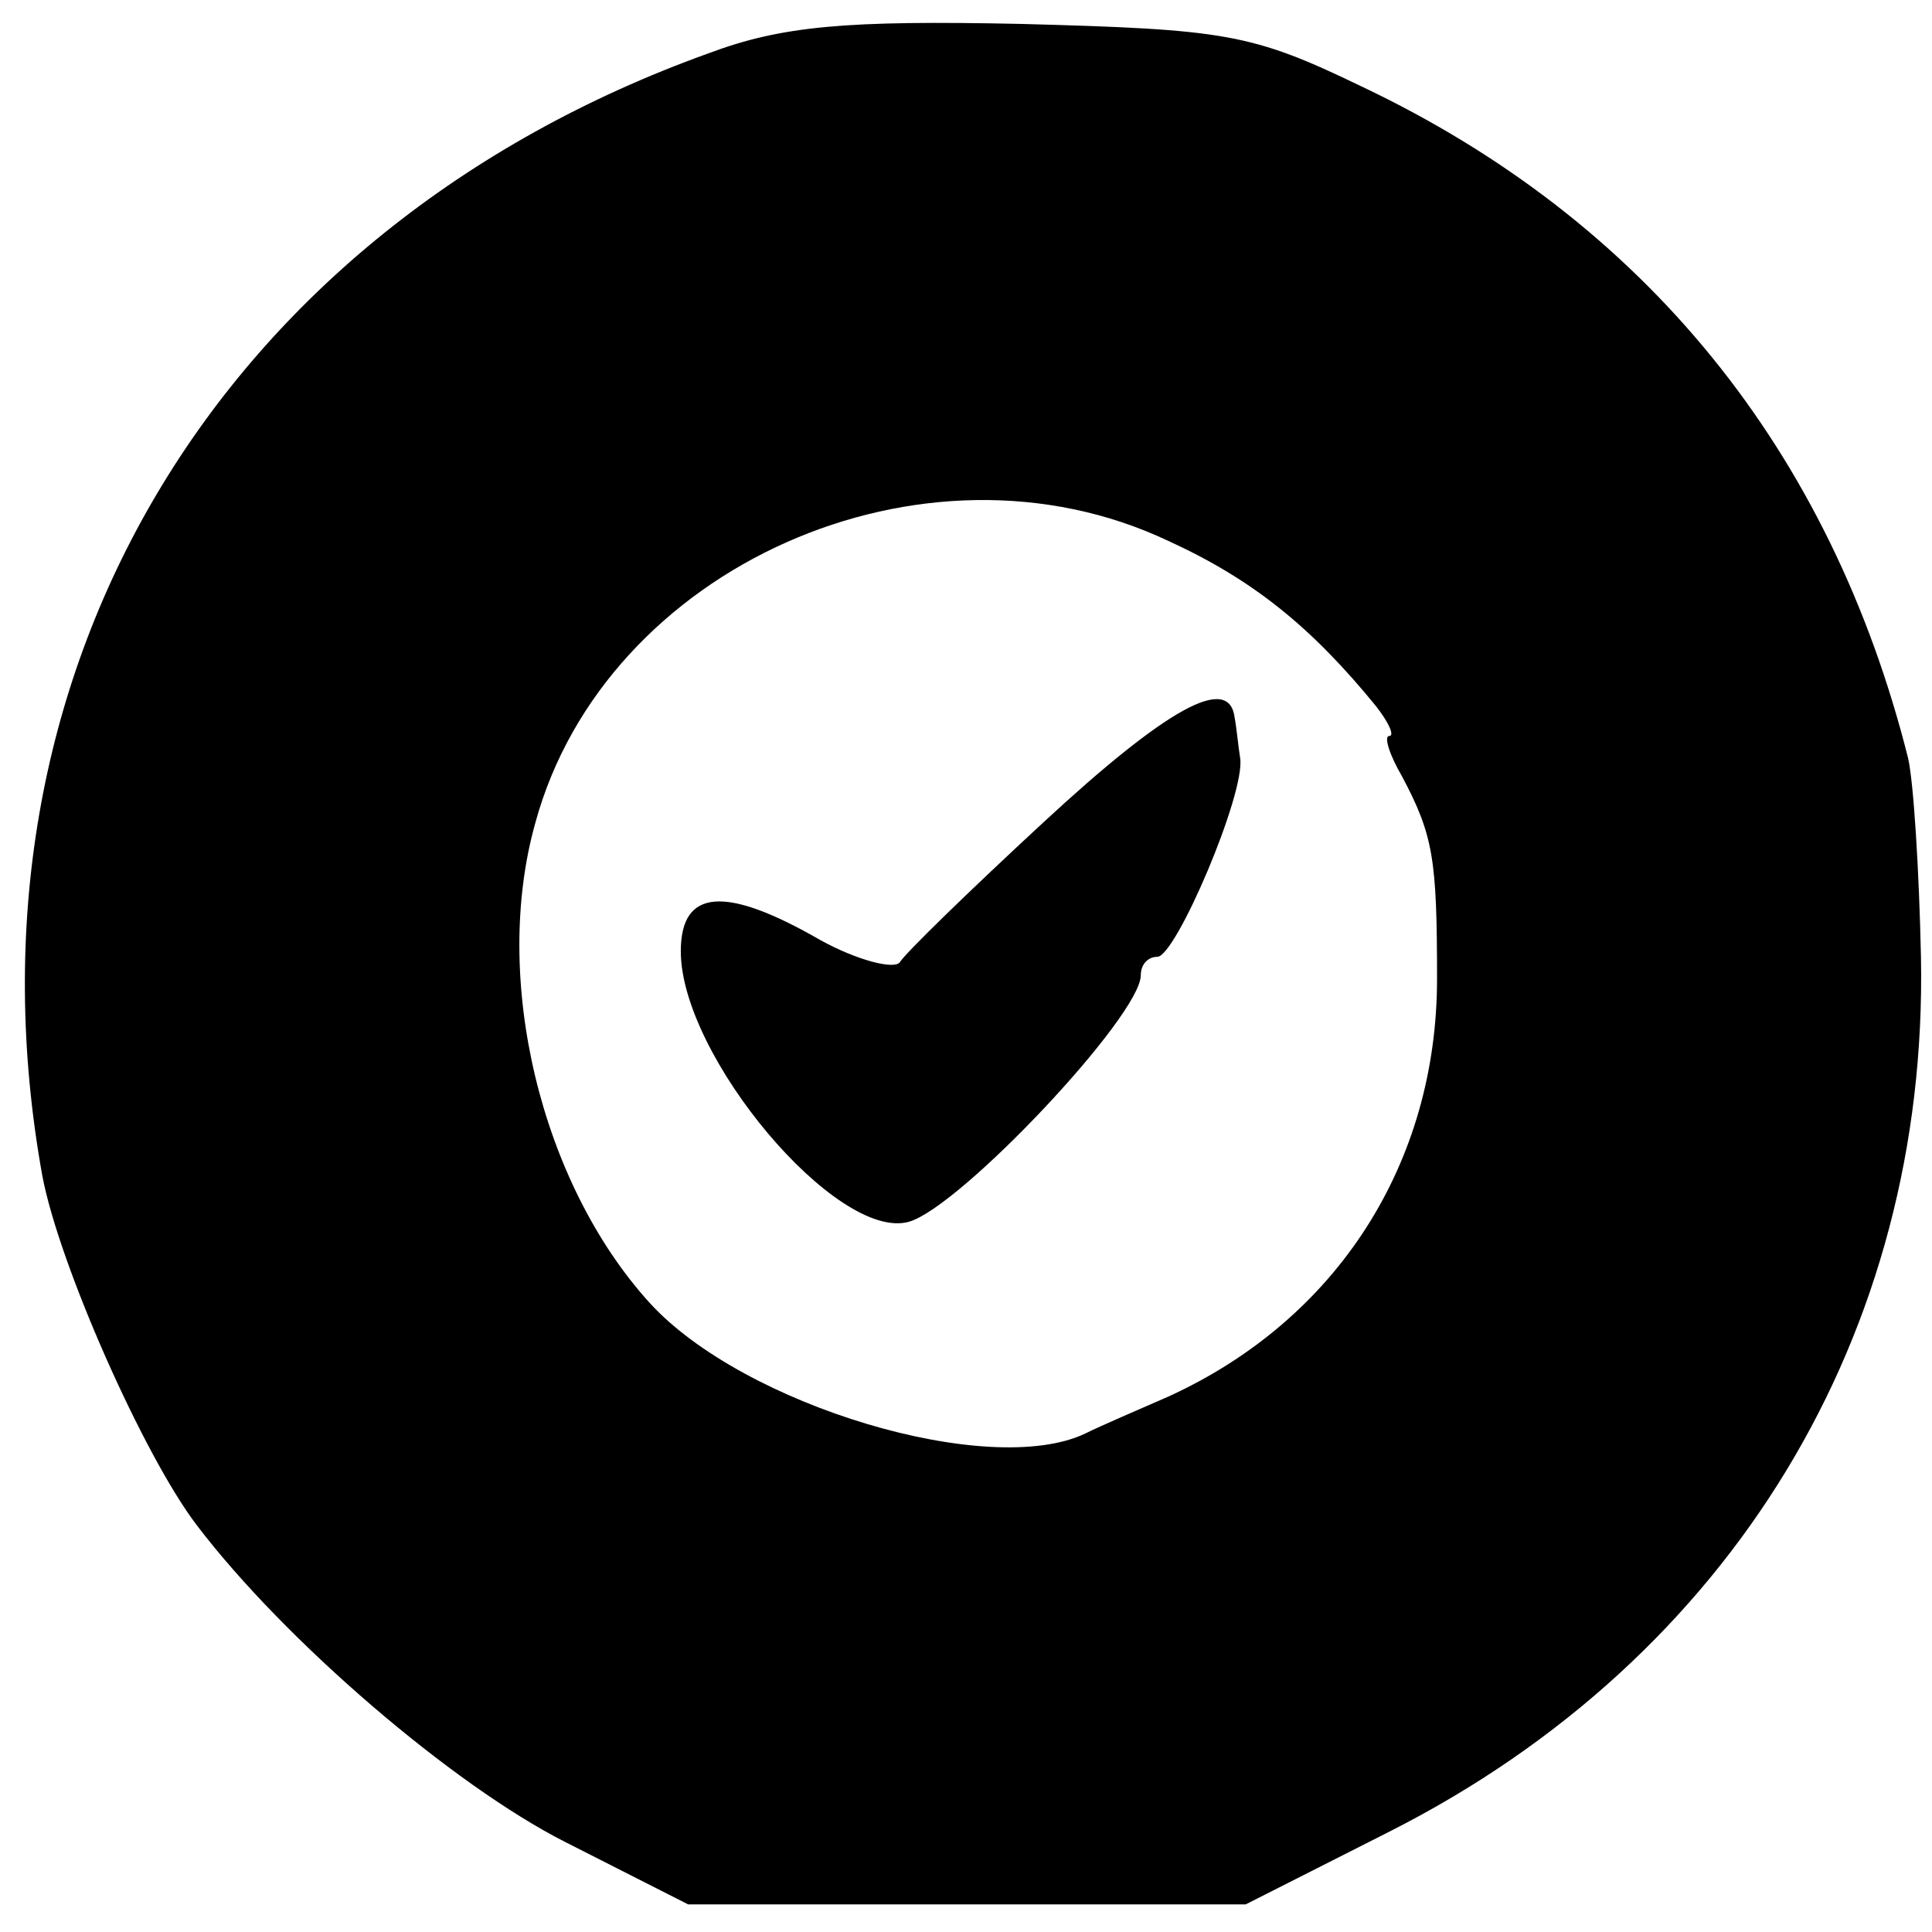
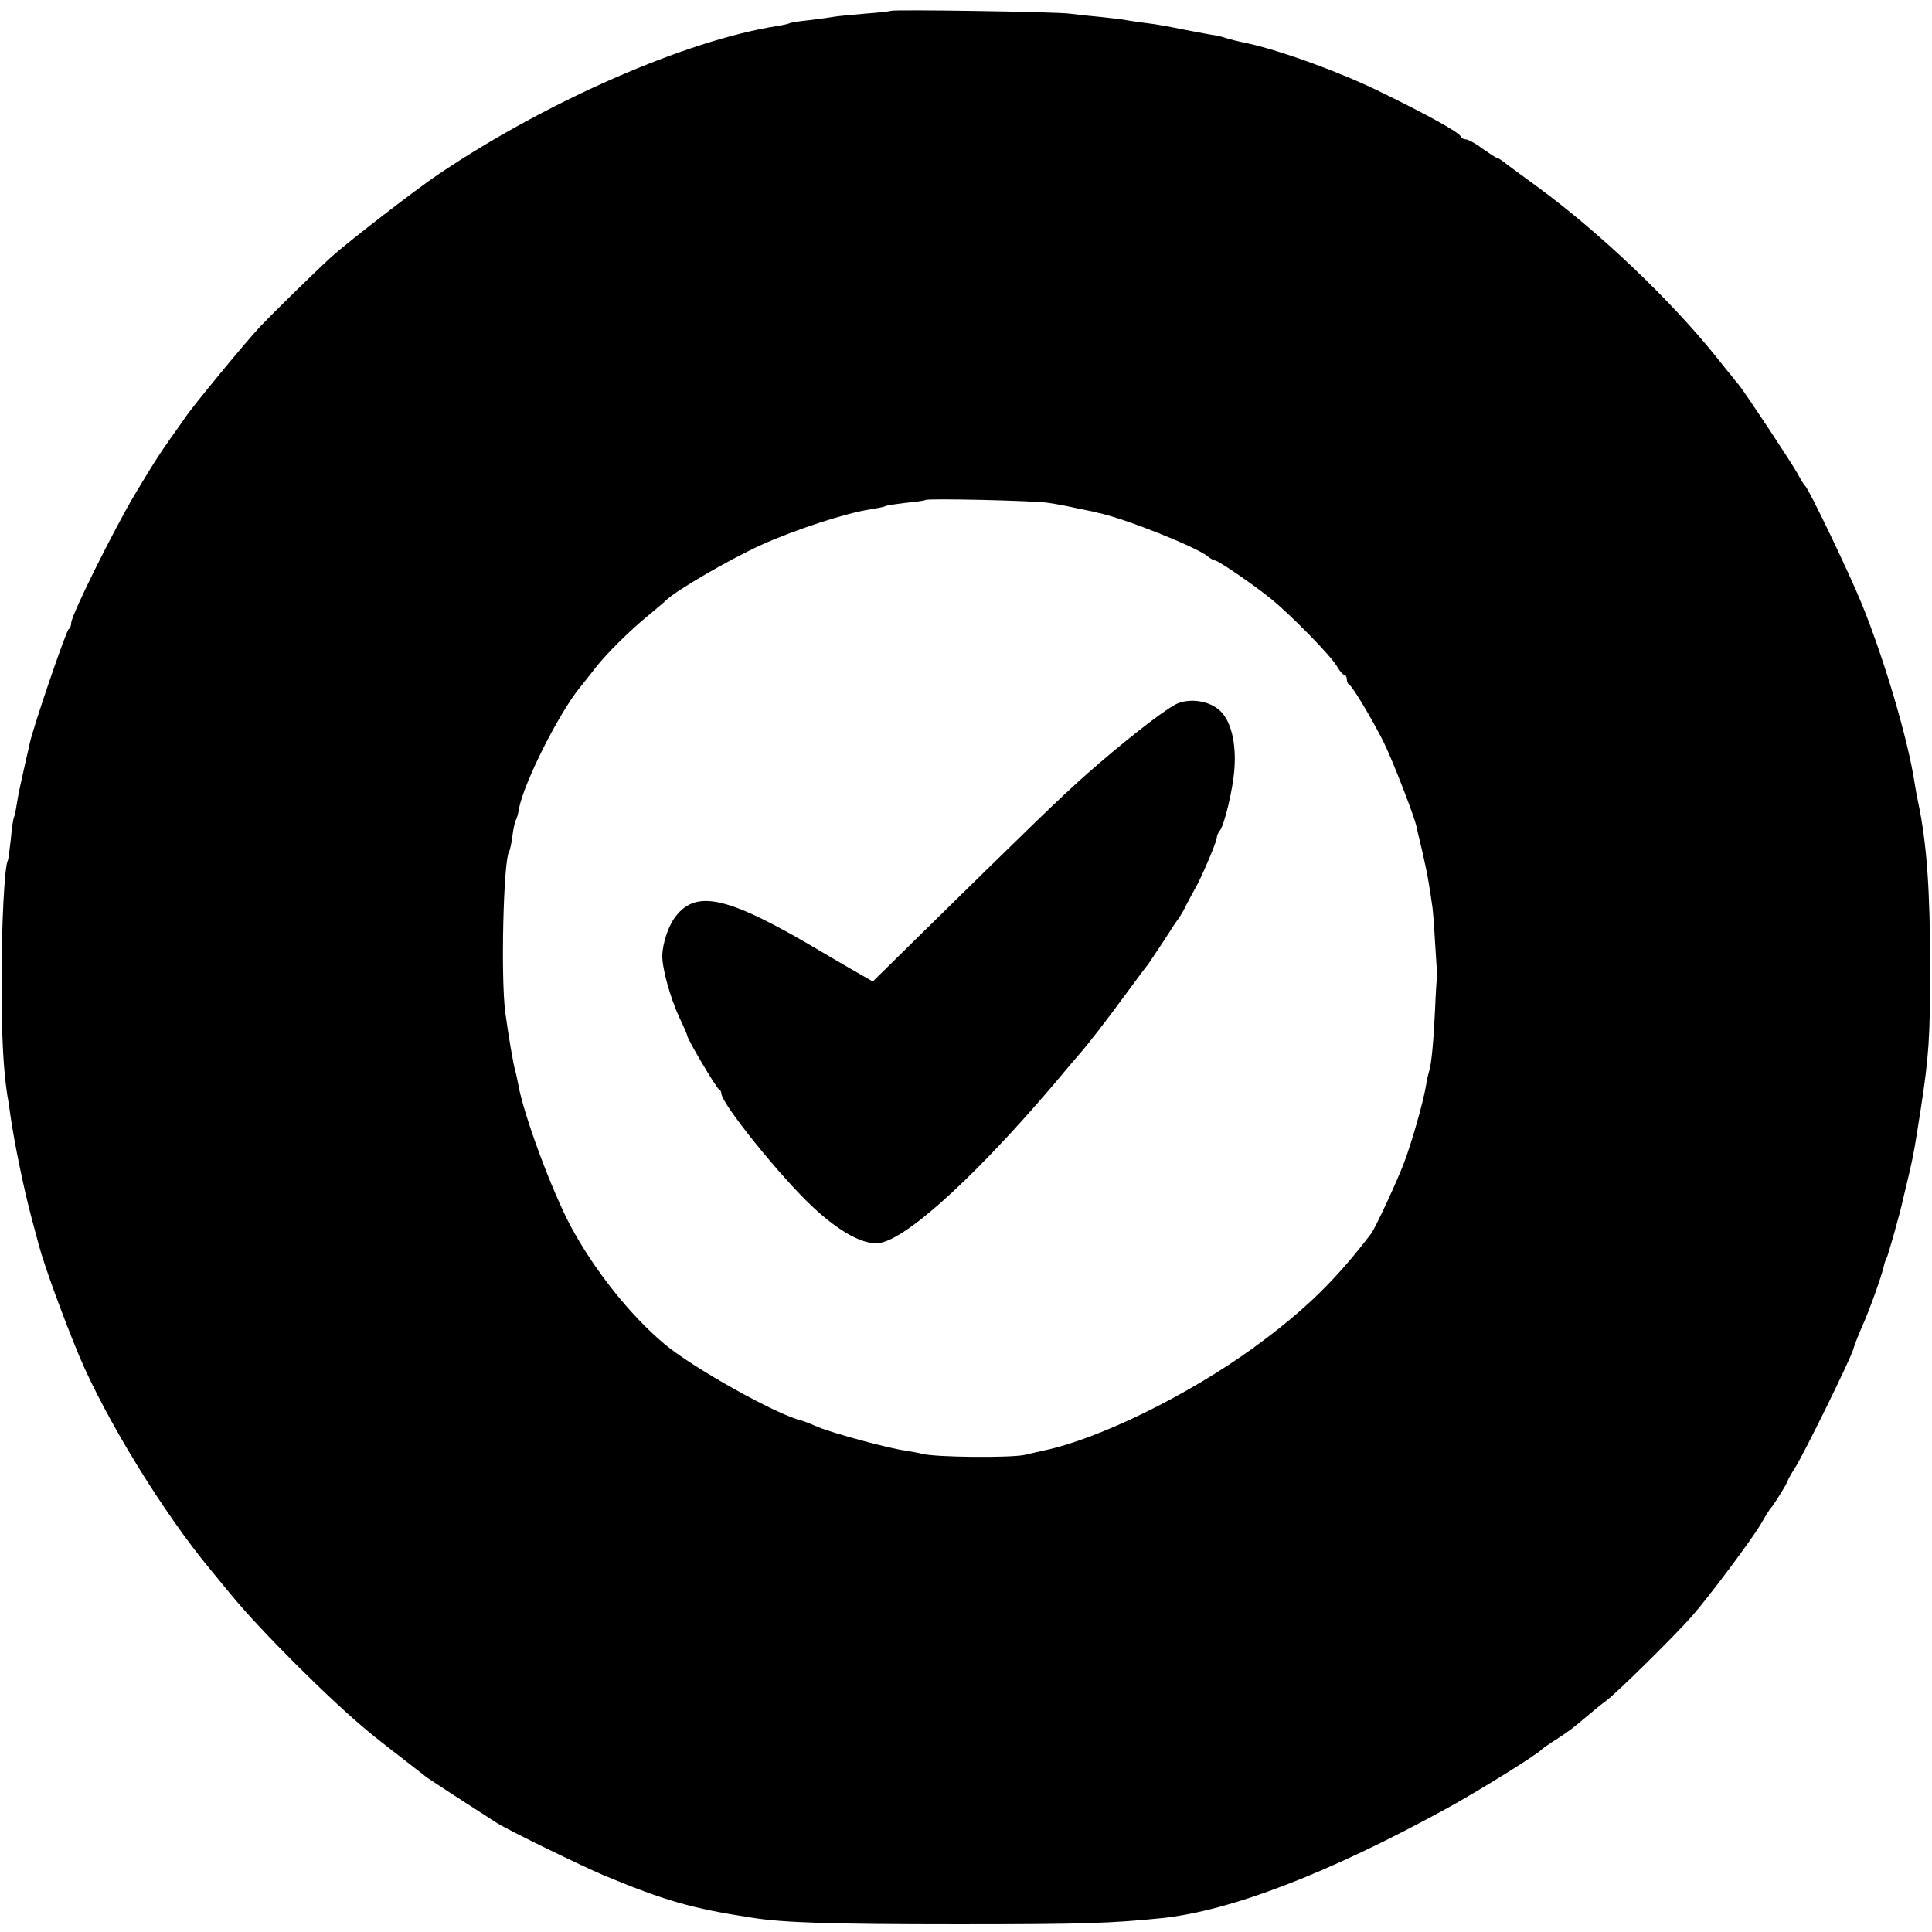
- <svg xmlns="http://www.w3.org/2000/svg" version="1.0" width="105pt" height="105pt" viewBox="0 0 105 105" preserveAspectRatio="xMidYMid meet">
-   <g transform="translate(0,105) scale(0.1,-0.1)" fill="#000000" stroke="none">
-     <path d="M385 1021 c-267 -96 -411 -338 -362 -610 9 -48 55 -152 84 -190 48 -63 139 -141 200 -172 l67 -34 151 0 152 0 79 40 c185 94 292 270 288 475 -1 47 -4 95 -7 108 -42 167 -143 292 -297 365 -60 29 -74 31 -185 34 -95 2 -130 -1 -170 -16z m250 -265 c46 -21 78 -47 113 -90 7 -9 10 -16 7 -16 -3 0 0 -10 7 -22 17 -32 19 -45 19 -110 0 -100 -54 -185 -146 -227 -16 -7 -37 -16 -45 -20 -52 -25 -186 15 -237 71 -59 65 -86 176 -62 261 38 139 211 216 344 153z" />
-     <path d="M567 603 c-40 -37 -75 -71 -78 -76 -3 -4 -23 1 -43 12 -52 30 -76 28 -76 -6 0 -57 85 -158 124 -147 28 8 126 112 126 134 0 6 4 10 9 10 10 0 48 89 45 108 -1 6 -2 17 -3 22 -3 24 -37 5 -104 -57z" />
+ <svg xmlns="http://www.w3.org/2000/svg" version="1.0" width="624pt" height="624pt" viewBox="0 0 624 624" preserveAspectRatio="xMidYMid meet">
+   <g transform="translate(0,624) scale(0.1,-0.1)" fill="#000000" stroke="none">
+     <path d="M2878 6205 c-1 -1 -39 -6 -84 -9 -44 -4 -89 -8 -100 -10 -10 -2 -46 -7 -79 -11 -32 -3 -62 -8 -65 -10 -3 -2 -21 -6 -40 -9 -293 -46 -742 -242 -1091 -477 -74 -49 -297 -222 -349 -269 -63 -58 -184 -177 -231 -226 -49 -53 -214 -253 -242 -294 -9 -14 -30 -43 -45 -64 -47 -67 -55 -81 -116 -182 -68 -114 -206 -391 -206 -416 0 -9 -4 -18 -8 -20 -8 -3 -115 -317 -126 -369 -3 -13 -7 -33 -10 -44 -18 -80 -27 -120 -32 -153 -3 -20 -7 -39 -9 -42 -2 -3 -7 -35 -10 -70 -4 -36 -8 -67 -10 -70 -10 -17 -20 -202 -20 -385 0 -185 6 -291 19 -375 3 -14 7 -43 10 -65 12 -84 42 -231 67 -325 11 -41 22 -82 24 -90 17 -65 79 -235 131 -360 87 -206 272 -507 424 -690 25 -30 54 -66 65 -79 93 -114 321 -342 444 -443 16 -14 70 -56 186 -146 8 -7 163 -107 230 -150 38 -24 270 -137 345 -169 198 -82 283 -107 480 -137 99 -16 256 -21 665 -21 406 0 492 3 660 20 221 24 532 143 914 352 101 55 296 176 311 193 3 3 24 18 48 33 40 26 52 35 105 80 12 10 37 31 56 45 39 30 215 204 273 269 54 61 195 249 226 302 14 25 29 48 32 51 7 6 55 83 55 90 1 3 11 21 23 40 29 45 177 347 187 380 4 14 17 48 29 75 24 53 65 168 71 198 2 9 6 21 9 25 4 7 42 141 51 182 2 8 10 44 19 80 17 73 19 85 40 220 26 168 30 231 30 455 0 251 -11 404 -39 535 -3 14 -8 41 -11 60 -21 140 -97 398 -171 580 -42 103 -169 367 -182 380 -4 3 -15 21 -25 40 -20 36 -170 263 -190 287 -6 7 -16 19 -21 26 -6 7 -28 34 -50 62 -149 186 -379 405 -580 552 -55 40 -105 77 -112 83 -7 5 -15 10 -18 10 -3 0 -24 14 -47 30 -22 17 -47 30 -54 30 -7 0 -14 4 -16 9 -4 13 -107 70 -263 146 -127 62 -316 131 -425 155 -30 6 -62 14 -70 17 -8 3 -24 7 -35 9 -11 1 -56 10 -99 18 -44 9 -98 19 -120 21 -23 3 -51 7 -63 9 -12 3 -50 7 -85 11 -35 3 -81 8 -103 11 -43 6 -571 14 -577 9z m507 -1589 c22 -3 65 -11 95 -18 30 -6 60 -12 65 -14 82 -16 320 -111 356 -141 8 -7 19 -13 23 -13 10 0 123 -77 181 -124 63 -51 192 -182 213 -218 9 -16 20 -28 24 -28 4 0 8 -6 8 -14 0 -8 4 -16 8 -18 10 -4 71 -106 110 -183 29 -58 101 -244 107 -275 2 -9 10 -45 19 -81 8 -35 18 -82 21 -104 4 -22 8 -51 10 -65 3 -14 7 -70 10 -124 4 -55 6 -102 7 -105 0 -3 0 -8 -1 -11 -1 -3 -4 -48 -6 -100 -5 -102 -11 -173 -19 -199 -3 -9 -8 -32 -11 -51 -9 -52 -44 -176 -70 -245 -23 -61 -93 -212 -107 -230 -115 -151 -215 -248 -378 -367 -215 -156 -502 -296 -679 -333 -9 -2 -36 -8 -61 -14 -46 -10 -284 -8 -330 3 -14 4 -40 8 -57 11 -52 7 -234 56 -281 76 -23 10 -46 19 -50 20 -77 16 -355 171 -447 249 -110 92 -227 240 -302 380 -62 117 -152 360 -169 457 -3 15 -7 35 -10 45 -6 20 -22 114 -32 188 -15 113 -6 489 12 519 3 4 8 27 11 51 3 23 8 46 11 51 3 5 8 21 10 36 15 83 128 308 198 394 12 14 34 43 50 63 37 47 108 117 166 165 24 20 52 43 61 52 34 33 208 134 310 180 109 49 274 103 351 114 23 4 46 8 49 11 4 2 33 6 65 10 32 3 60 7 63 9 5 6 350 -2 396 -9z" />
+     <path d="M3795 3964 c-50 -28 -176 -128 -286 -225 -94 -84 -172 -160 -567 -548 l-123 -121 -42 24 c-23 13 -78 45 -122 71 -301 179 -404 204 -473 115 -23 -30 -41 -83 -43 -125 -1 -40 25 -137 56 -203 14 -29 25 -55 25 -58 0 -10 94 -169 102 -172 4 -2 8 -8 8 -14 0 -32 194 -273 297 -368 85 -79 160 -120 210 -115 91 8 342 241 618 574 11 13 25 29 30 35 25 28 88 109 148 191 37 50 70 95 75 100 4 6 26 39 50 75 23 36 45 70 50 75 4 6 16 26 25 45 10 19 22 42 27 50 17 28 70 151 70 164 0 6 4 16 9 22 15 16 44 137 48 202 6 82 -11 153 -46 186 -35 34 -104 43 -146 20z" />
  </g>
</svg>
